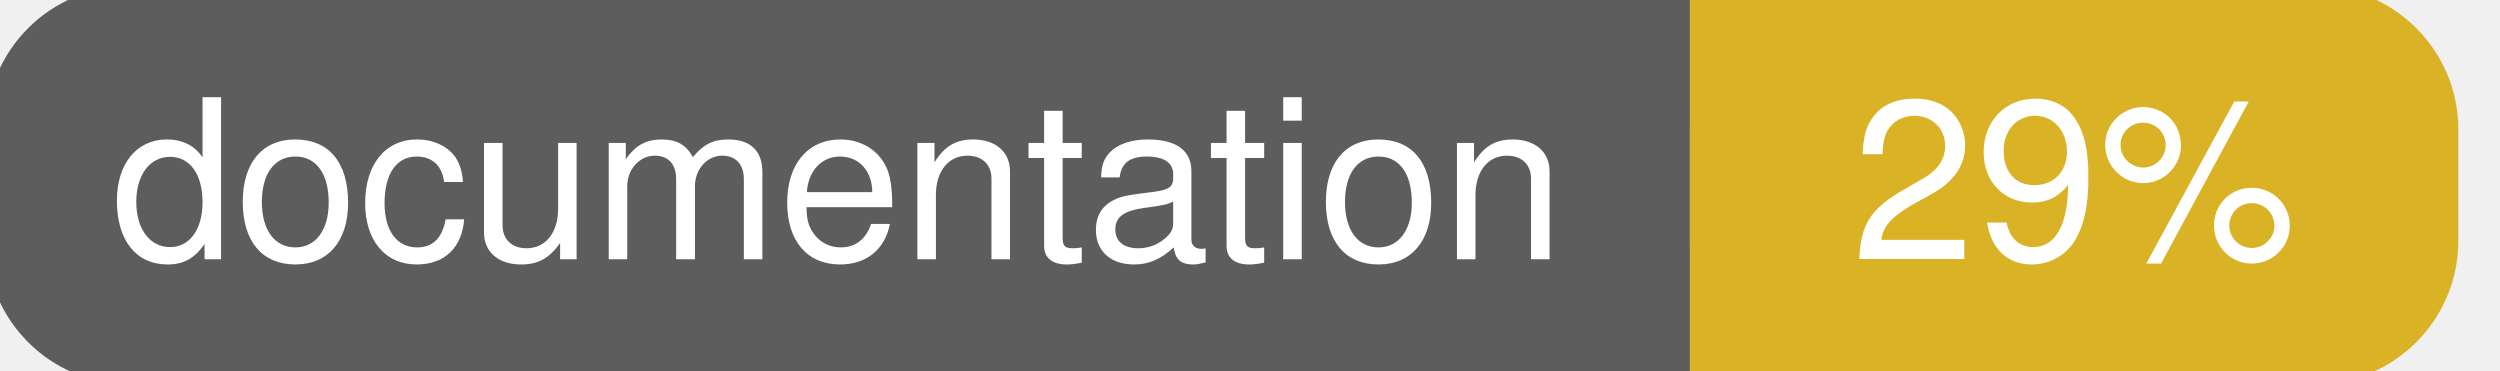
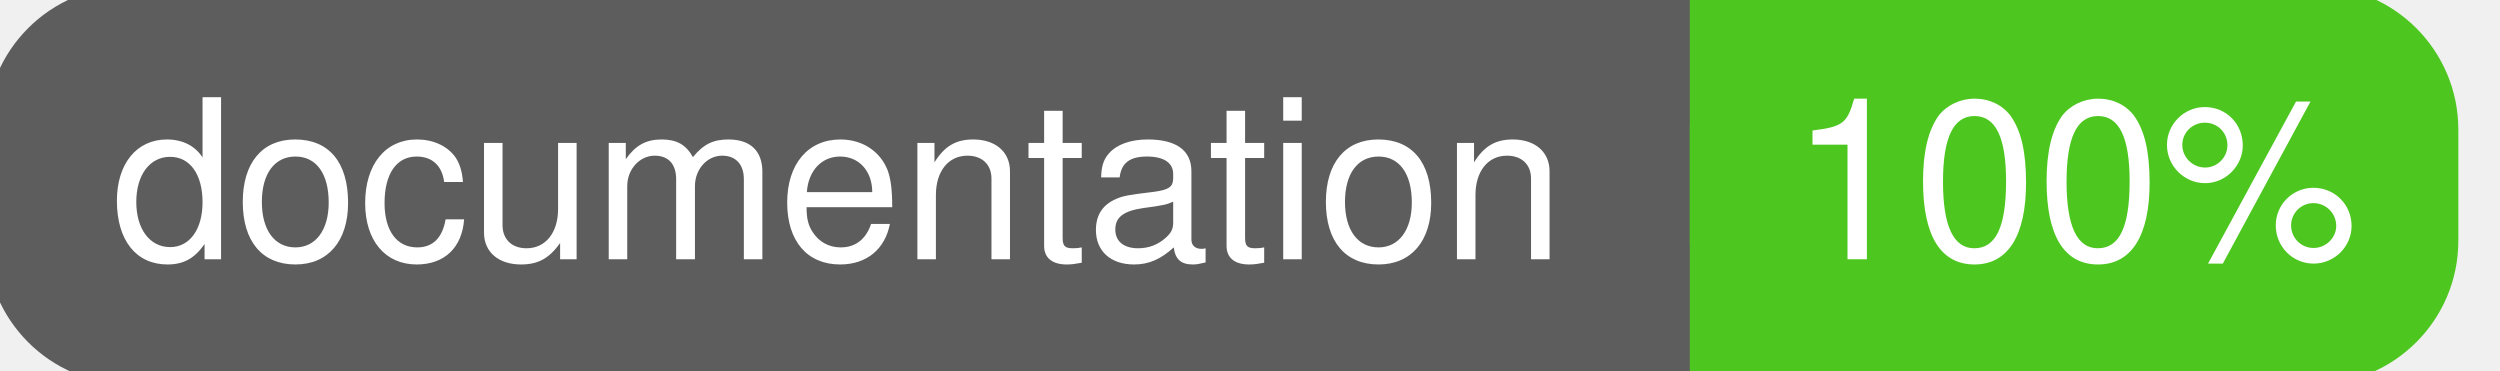
<svg xmlns="http://www.w3.org/2000/svg" width="135" height="20">
  <g>
    <rect id="svg_1" height="20" width="130" y="0" x="0" stroke-width="1.5" stroke="#5d5d5d" fill="#5d5d5d" rx="7" ry="7" />
-     <rect id="svg_2" height="20" width="40" y="0" x="92" stroke-width="1.5" stroke="#dab226" fill="#dab226" rx="7" ry="7" />
-     <rect id="svg_3" height="20" width="22" y="0" x="92" stroke-width="1.5" stroke="#dab226" fill="#dab226" />
+     <rect id="svg_2" height="20" width="40" y="0" x="92" stroke-width="1.5" stroke="#4dc71f" fill="#4dc71f" rx="7" ry="7" />
+     <rect id="svg_3" height="20" width="22" y="0" x="92" stroke-width="1.5" stroke="#4dc71f" fill="#4dc71f" />
    <text xml:space="preserve" text-anchor="start" font-family="Helvetica, Arial, sans-serif" font-size="12" id="svg_4" y="14" x="6" stroke-width="0" stroke="#5d5d5d" fill="#ffffff">documentation</text>
-     <text xml:space="preserve" text-anchor="middle" font-family="Helvetica, Arial, sans-serif" font-size="12" id="svg_5" y="14" x="112" stroke-width="0" stroke="#5d5d5d" fill="#ffffff" style="text-anchor: middle">29%</text>
+     <text xml:space="preserve" text-anchor="middle" font-family="Helvetica, Arial, sans-serif" font-size="12" id="svg_5" y="14" x="112" stroke-width="0" stroke="#5d5d5d" fill="#ffffff" style="text-anchor: middle">100%</text>
  </g>
</svg>
